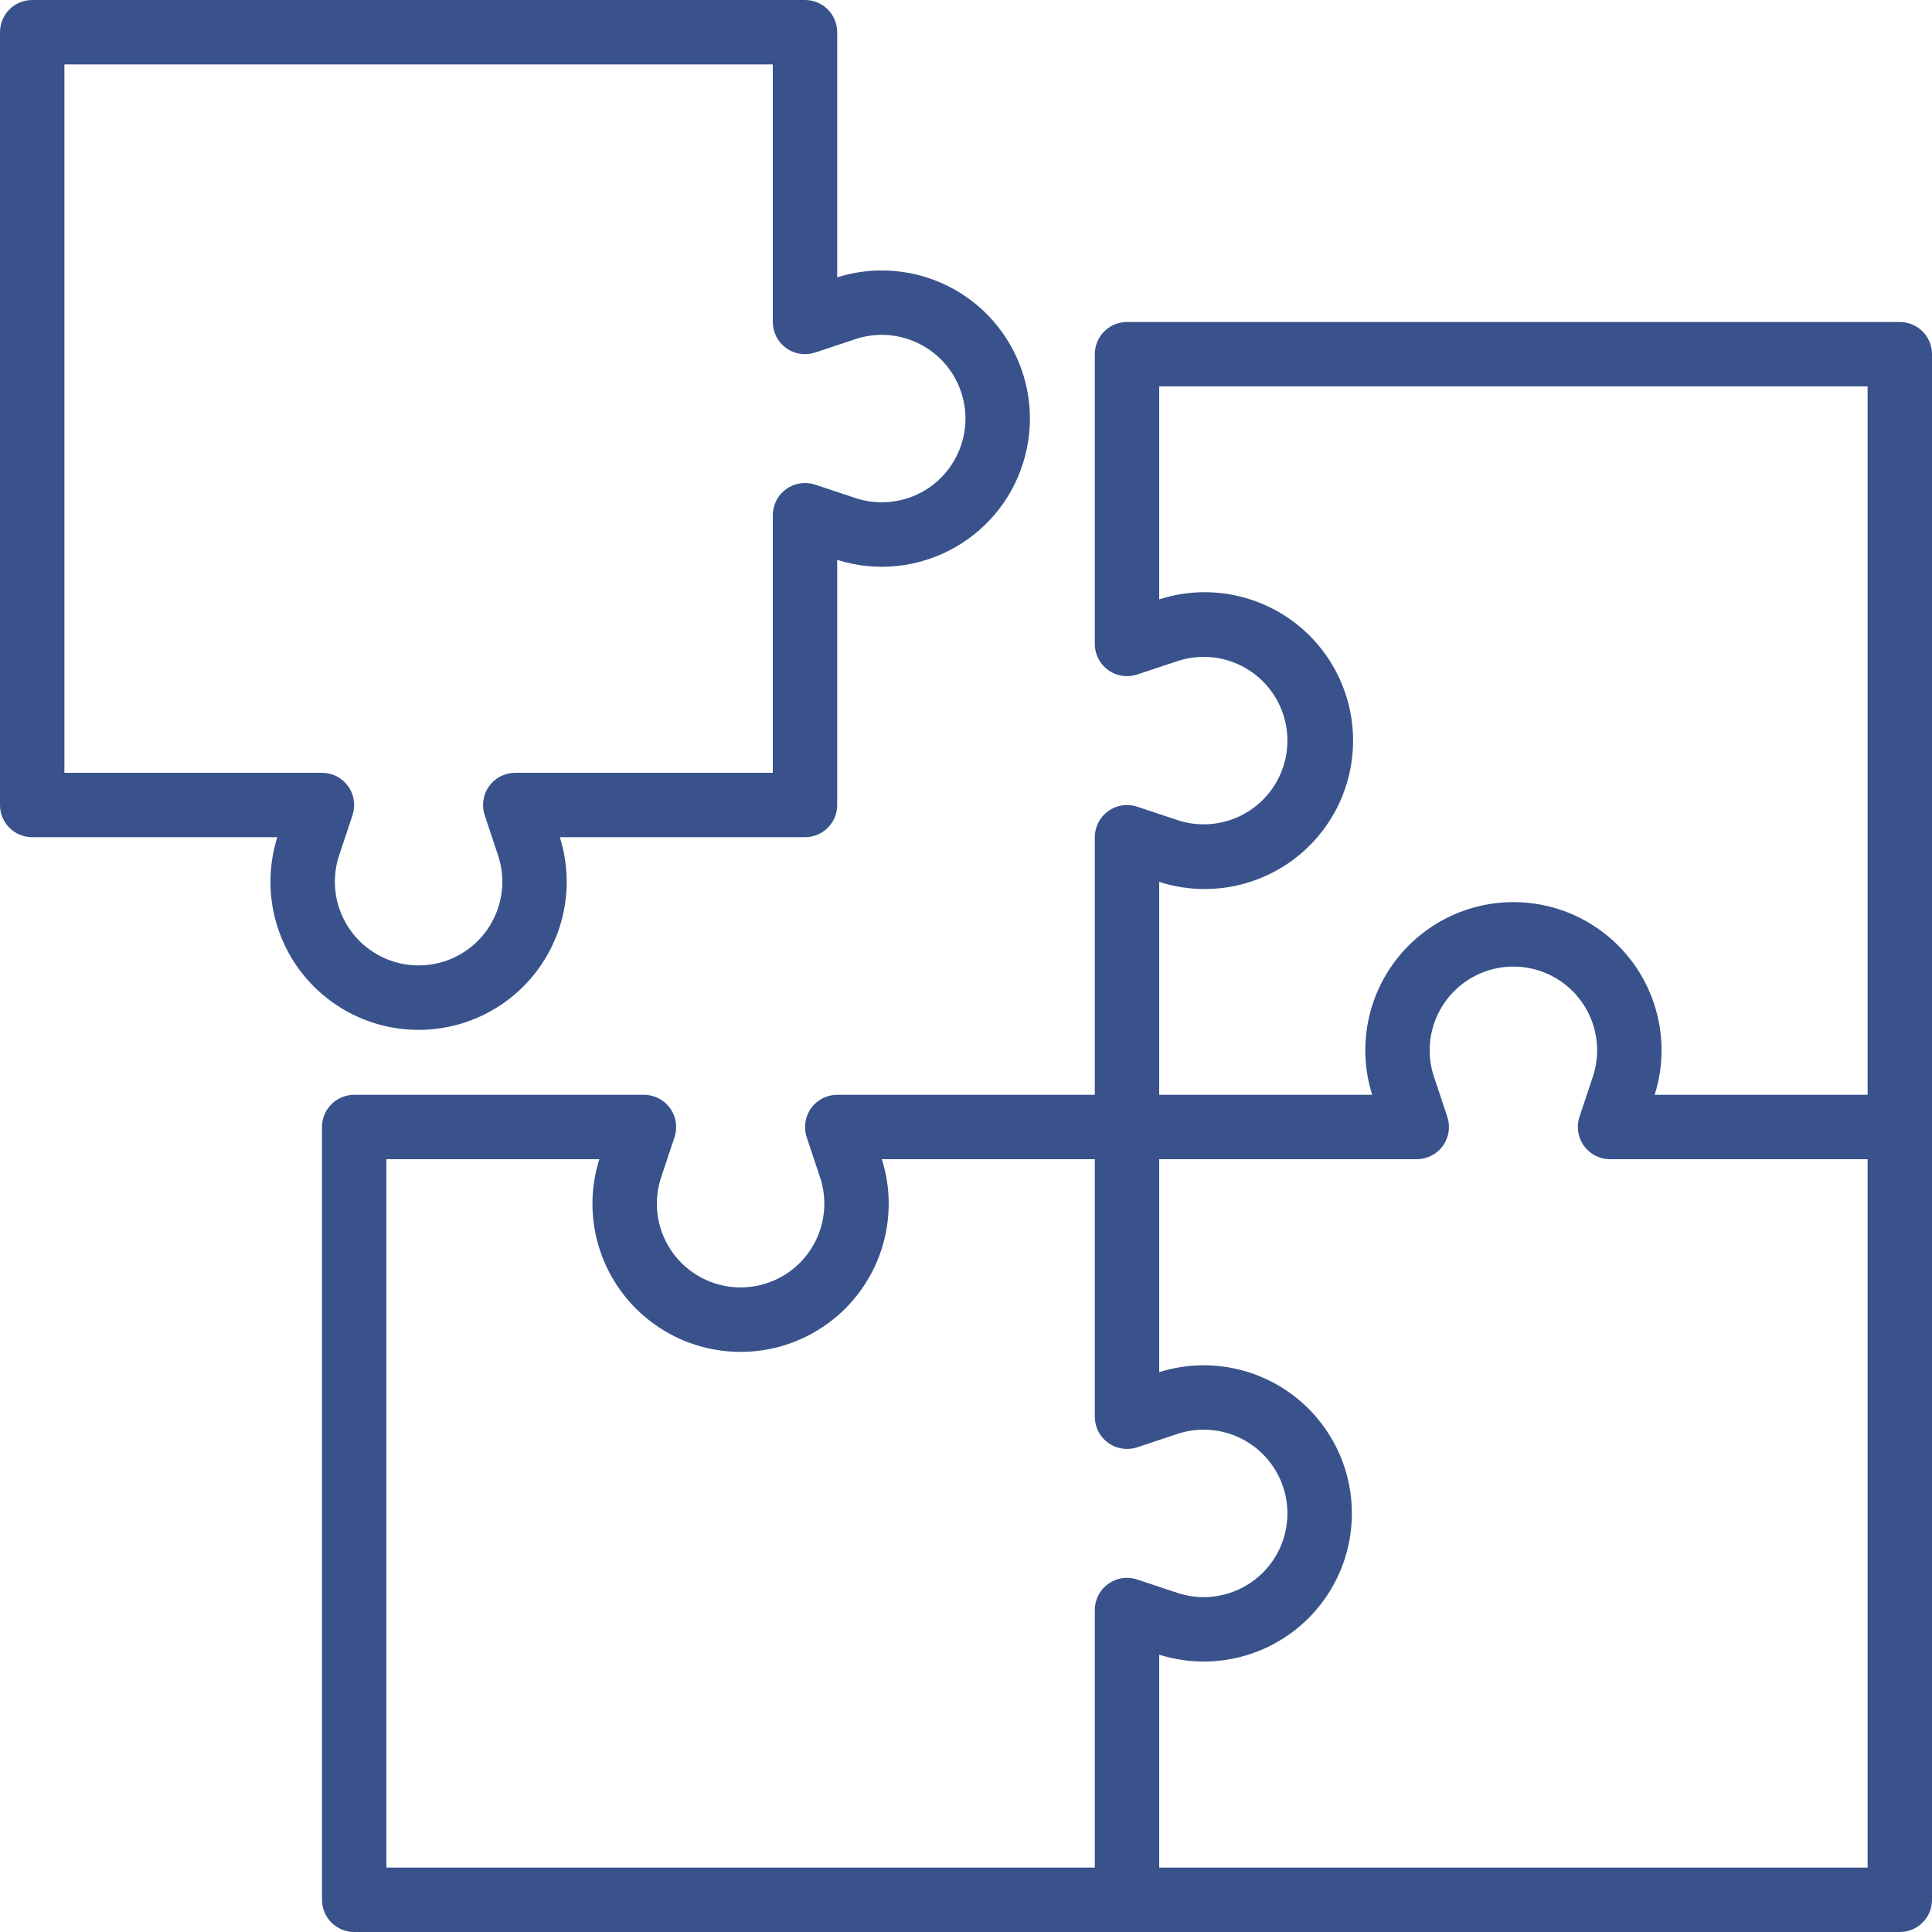
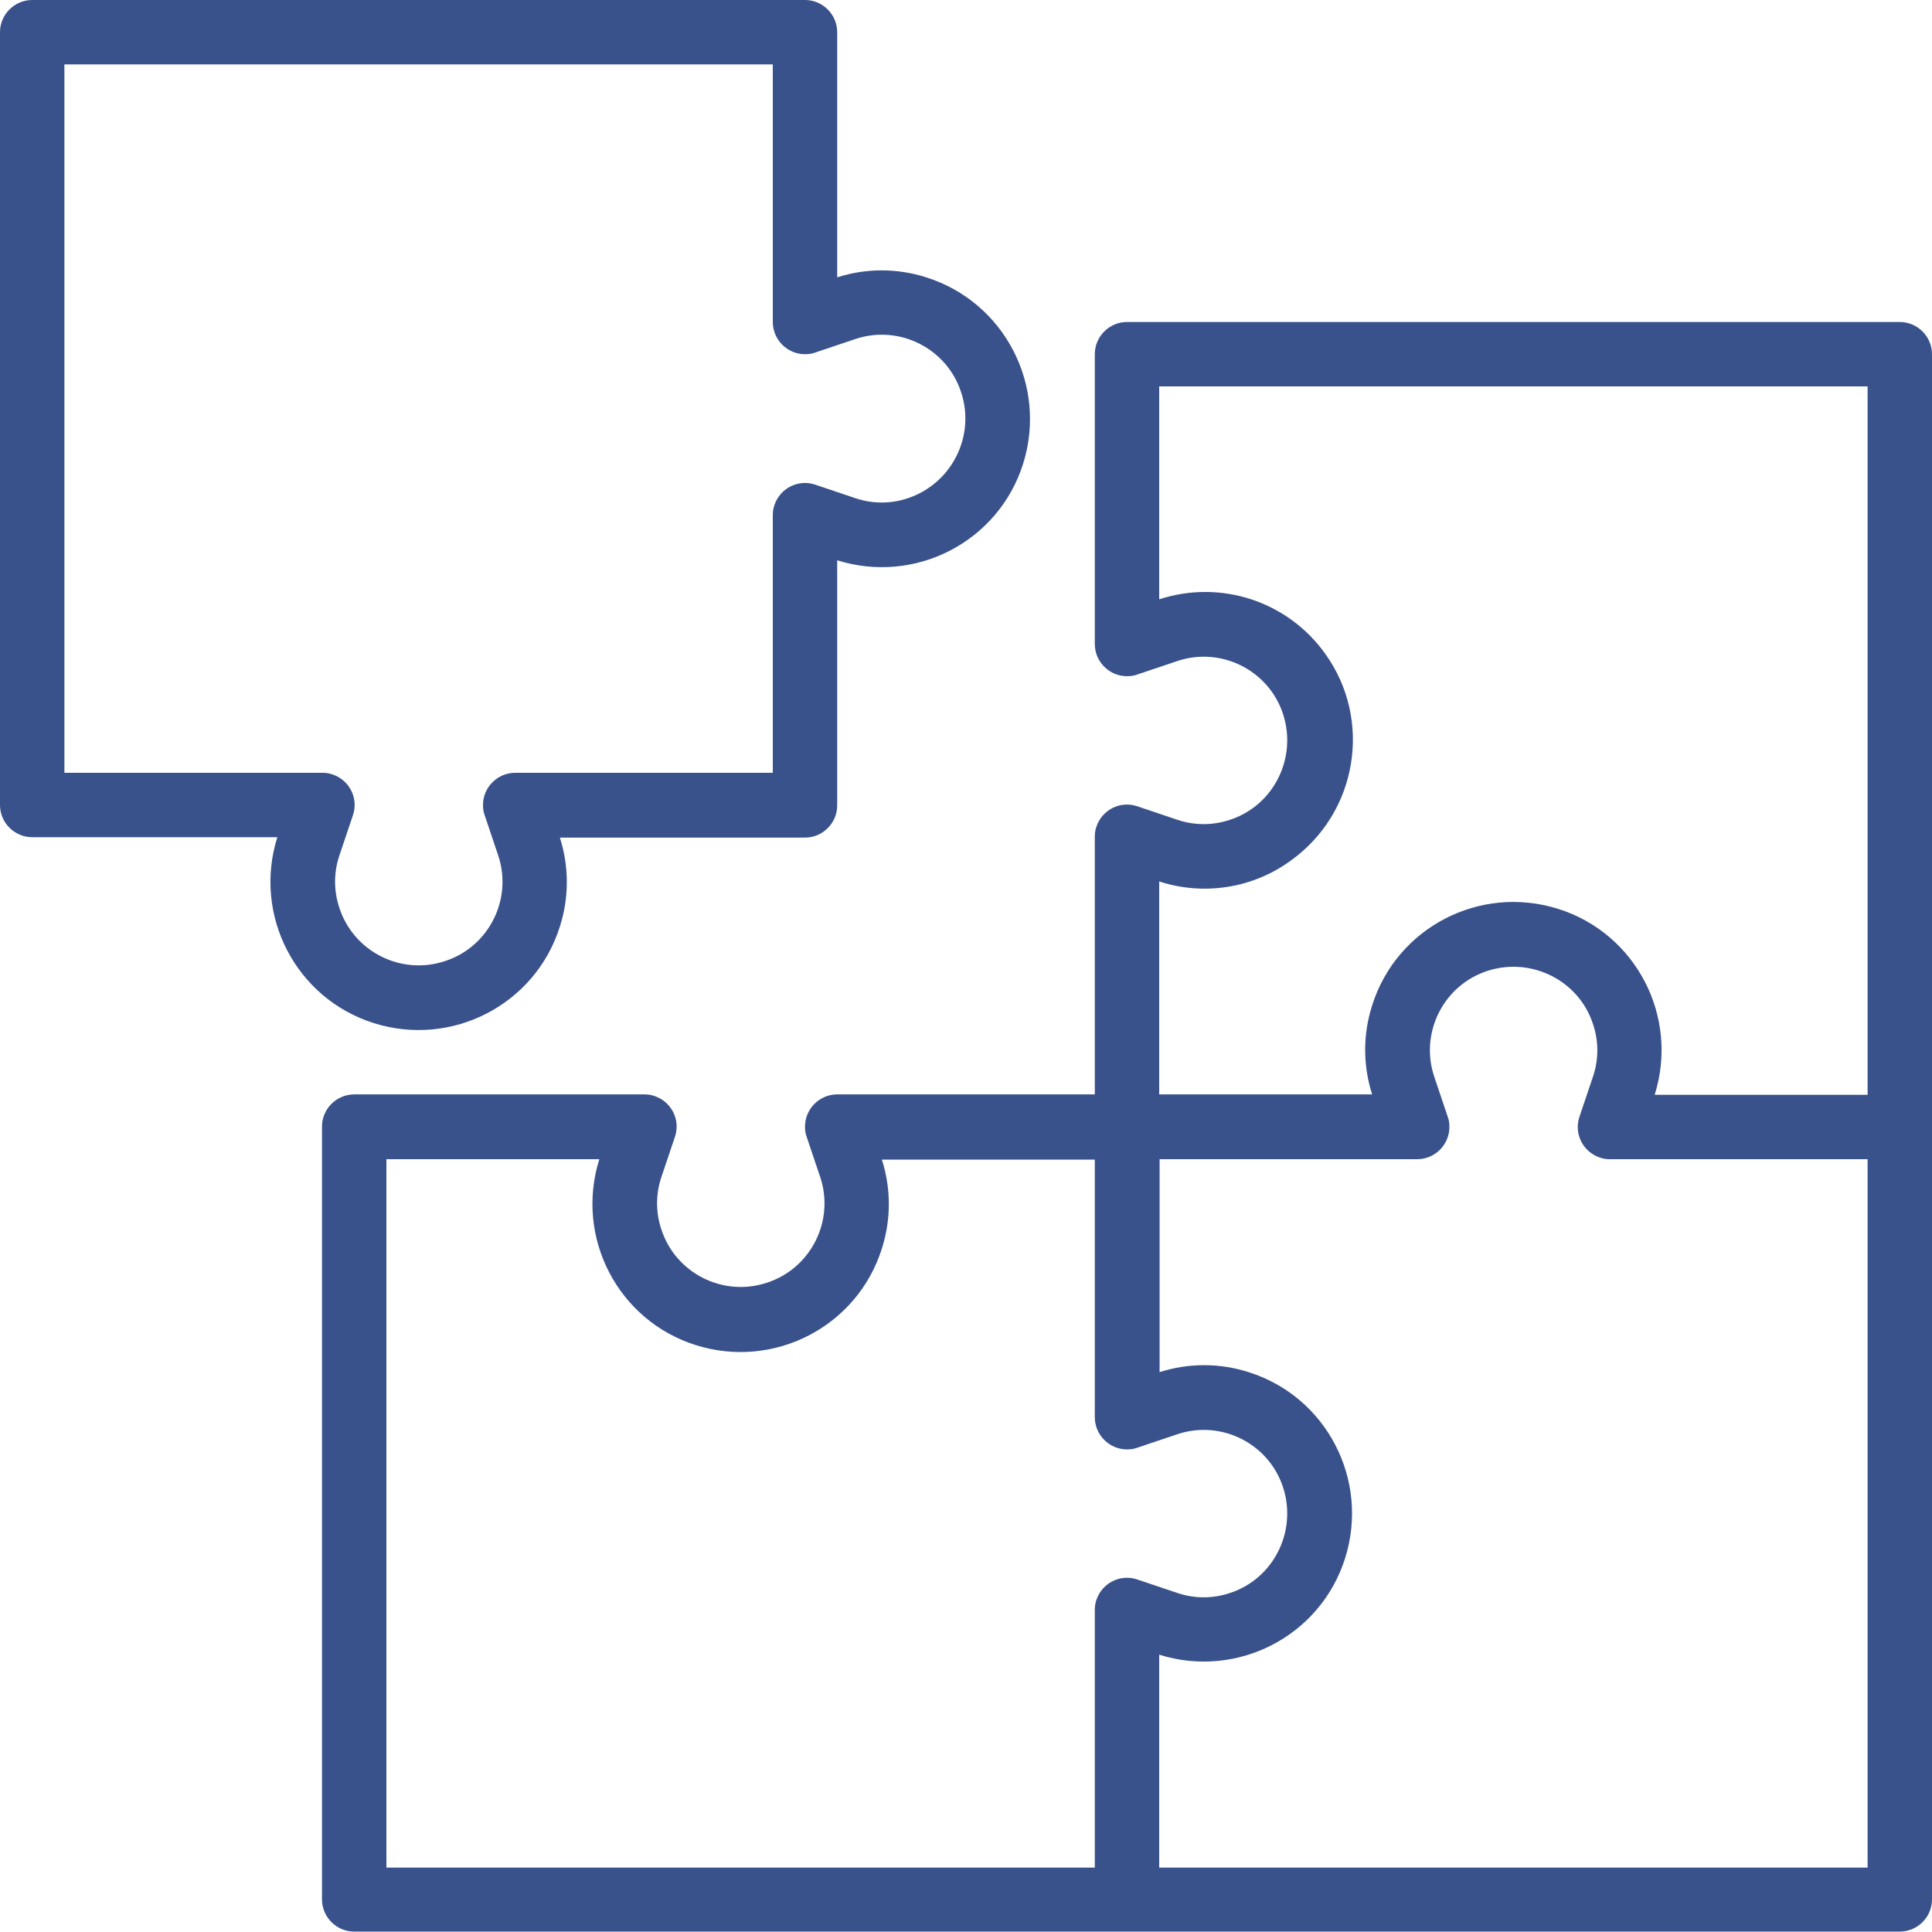
- <svg xmlns="http://www.w3.org/2000/svg" id="Capa_1" data-name="Capa 1" viewBox="0 0 480 480">
-   <defs>
-     <style>.cls-1{fill:#39528b;}</style>
-   </defs>
-   <path class="cls-1" d="M472,80H280a8,8,0,0,0-8,8v72a8,8,0,0,0,10.53,7.58l10.06-3.35a20.8,20.8,0,1,1,0,39.54l-10.06-3.35A8,8,0,0,0,272,208v64H208a8,8,0,0,0-7.58,10.53l3.35,10.06a20.8,20.8,0,1,1-39.54,0l3.35-10.06A8,8,0,0,0,160,272H88a8,8,0,0,0-8,8V472a8,8,0,0,0,8,8H472a8,8,0,0,0,8-8V88A8,8,0,0,0,472,80ZM272.41,397.48A8,8,0,0,0,272,400v64H96V288h52.9a36.8,36.8,0,1,0,70.19,0H272v64a8,8,0,0,0,10.53,7.58l10.06-3.35a20.8,20.8,0,1,1,0,39.54l-10.06-3.35A8,8,0,0,0,272.41,397.48ZM464,464H288V411.1a36.8,36.8,0,1,0,0-70.19V288h64a8,8,0,0,0,7.58-10.53l-3.35-10.06a20.8,20.8,0,1,1,39.54,0l-3.35,10.06A8,8,0,0,0,400,288h64V464Zm0-192H411.1a36.8,36.8,0,1,0-70.19,0H288V219.1a36.87,36.87,0,1,0,0-70.19V96H464Z" />
-   <path class="cls-1" d="M230.14,68.9a36.8,36.8,0,0,0-22.14,0V8a8,8,0,0,0-8-8H8A8,8,0,0,0,0,8V200a8,8,0,0,0,8,8H68.9a36.8,36.8,0,1,0,70.19,0H200a8,8,0,0,0,8-8V139.1A36.8,36.8,0,0,0,230.14,68.9Zm-4.61,54.86a20.8,20.8,0,0,1-12.94,0l-10.06-3.35A8,8,0,0,0,192,128v64H128a8,8,0,0,0-7.58,10.53l3.35,10.06a20.8,20.8,0,1,1-39.54,0l3.35-10.06A8,8,0,0,0,80,192H16V16H192V80a8,8,0,0,0,10.53,7.58l10.06-3.35a20.8,20.8,0,0,1,12.94,39.54Z" />
+ <svg xmlns="http://www.w3.org/2000/svg" version="1.1" id="Capa_1" x="0px" y="0px" viewBox="0 0 480 480" style="enable-background:new 0 0 480 480;" xml:space="preserve">
+   <style type="text/css">
+ 	.st0{fill:#39528B;}
+ </style>
+   <g>
+     <g>
+       <path class="st0" d="M472,80H280c-4.4,0-8,3.6-8,8v72c0,4.4,3.6,8,8,8c0.9,0,1.7-0.1,2.5-0.4l10.1-3.4    c10.9-3.6,22.7,2.4,26.2,13.3s-2.4,22.7-13.3,26.2c-4.2,1.4-8.7,1.4-12.9,0l-10.1-3.4c-4.2-1.4-8.7,0.9-10.1,5.1    c-0.3,0.8-0.4,1.7-0.4,2.5v64h-64c-4.4,0-8,3.6-8,8c0,0.9,0.1,1.7,0.4,2.5l3.4,10.1c3.6,10.9-2.4,22.7-13.3,26.2    c-10.9,3.6-22.7-2.4-26.2-13.3c-1.4-4.2-1.4-8.7,0-12.9l3.4-10.1c1.4-4.2-0.9-8.7-5.1-10.1c-0.8-0.3-1.7-0.4-2.5-0.4H88    c-4.4,0-8,3.6-8,8v192c0,4.4,3.6,8,8,8h384c4.4,0,8-3.6,8-8V88C480,83.6,476.4,80,472,80z M272.4,397.5c-0.3,0.8-0.4,1.7-0.4,2.5    v64H96V288h52.9c-6.1,19.4,4.6,40.1,24,46.2c19.4,6.1,40.1-4.6,46.2-24c2.3-7.2,2.3-14.9,0-22.1H272v64c0,4.4,3.6,8,8,8    c0.9,0,1.7-0.1,2.5-0.4l10.1-3.4c10.9-3.6,22.7,2.4,26.2,13.3s-2.4,22.7-13.3,26.2c-4.2,1.4-8.7,1.4-12.9,0l-10.1-3.4    C278.3,391,273.8,393.3,272.4,397.5z M464,464H288v-52.9c19.4,6.1,40.1-4.6,46.2-24c6.1-19.4-4.6-40.1-24-46.2    c-7.2-2.3-14.9-2.3-22.1,0V288h64c4.4,0,8-3.6,8-8c0-0.9-0.1-1.7-0.4-2.5l-3.4-10.1c-3.6-10.9,2.4-22.7,13.3-26.2    s22.7,2.4,26.2,13.3c1.4,4.2,1.4,8.7,0,12.9l-3.4,10.1c-1.4,4.2,0.9,8.7,5.1,10.1c0.8,0.3,1.7,0.4,2.5,0.4h64L464,464L464,464z     M464,272h-52.9c6.1-19.4-4.6-40.1-24-46.2c-19.4-6.1-40.1,4.6-46.2,24c-2.3,7.2-2.3,14.9,0,22.1H288v-52.9    c11.1,3.6,23.3,1.7,32.7-5.2c16.5-11.8,20.4-34.8,8.6-51.3c-9.3-13.1-26-18.6-41.3-13.6V96h176V272z" />
+     </g>
+   </g>
+   <g>
+     <g>
+       <path class="st0" d="M230.1,68.9c-7.2-2.3-14.9-2.3-22.1,0V8c0-4.4-3.6-8-8-8H8C3.6,0,0,3.6,0,8v192c0,4.4,3.6,8,8,8h60.9    c-6.1,19.4,4.6,40.1,24,46.2s40.1-4.6,46.2-24c2.3-7.2,2.3-14.9,0-22.1H200c4.4,0,8-3.6,8-8v-60.9c19.4,6.1,40.1-4.6,46.2-24    C260.3,95.7,249.5,75,230.1,68.9z M225.5,123.8c-4.2,1.4-8.7,1.4-12.9,0l-10.1-3.4c-4.2-1.4-8.7,0.9-10.1,5.1    c-0.3,0.8-0.4,1.7-0.4,2.5v64h-64c-4.4,0-8,3.6-8,8c0,0.9,0.1,1.7,0.4,2.5l3.4,10.1c3.6,10.9-2.4,22.7-13.3,26.2    c-10.9,3.6-22.7-2.4-26.2-13.3c-1.4-4.2-1.4-8.7,0-12.9l3.4-10.1c1.4-4.2-0.9-8.7-5.1-10.1c-0.8-0.3-1.7-0.4-2.5-0.4H16V16h176v64    c0,4.4,3.6,8,8,8c0.9,0,1.7-0.1,2.5-0.4l10.1-3.4c10.9-3.6,22.7,2.4,26.2,13.3C242.4,108.4,236.4,120.2,225.5,123.8z" />
+     </g>
+   </g>
</svg>
